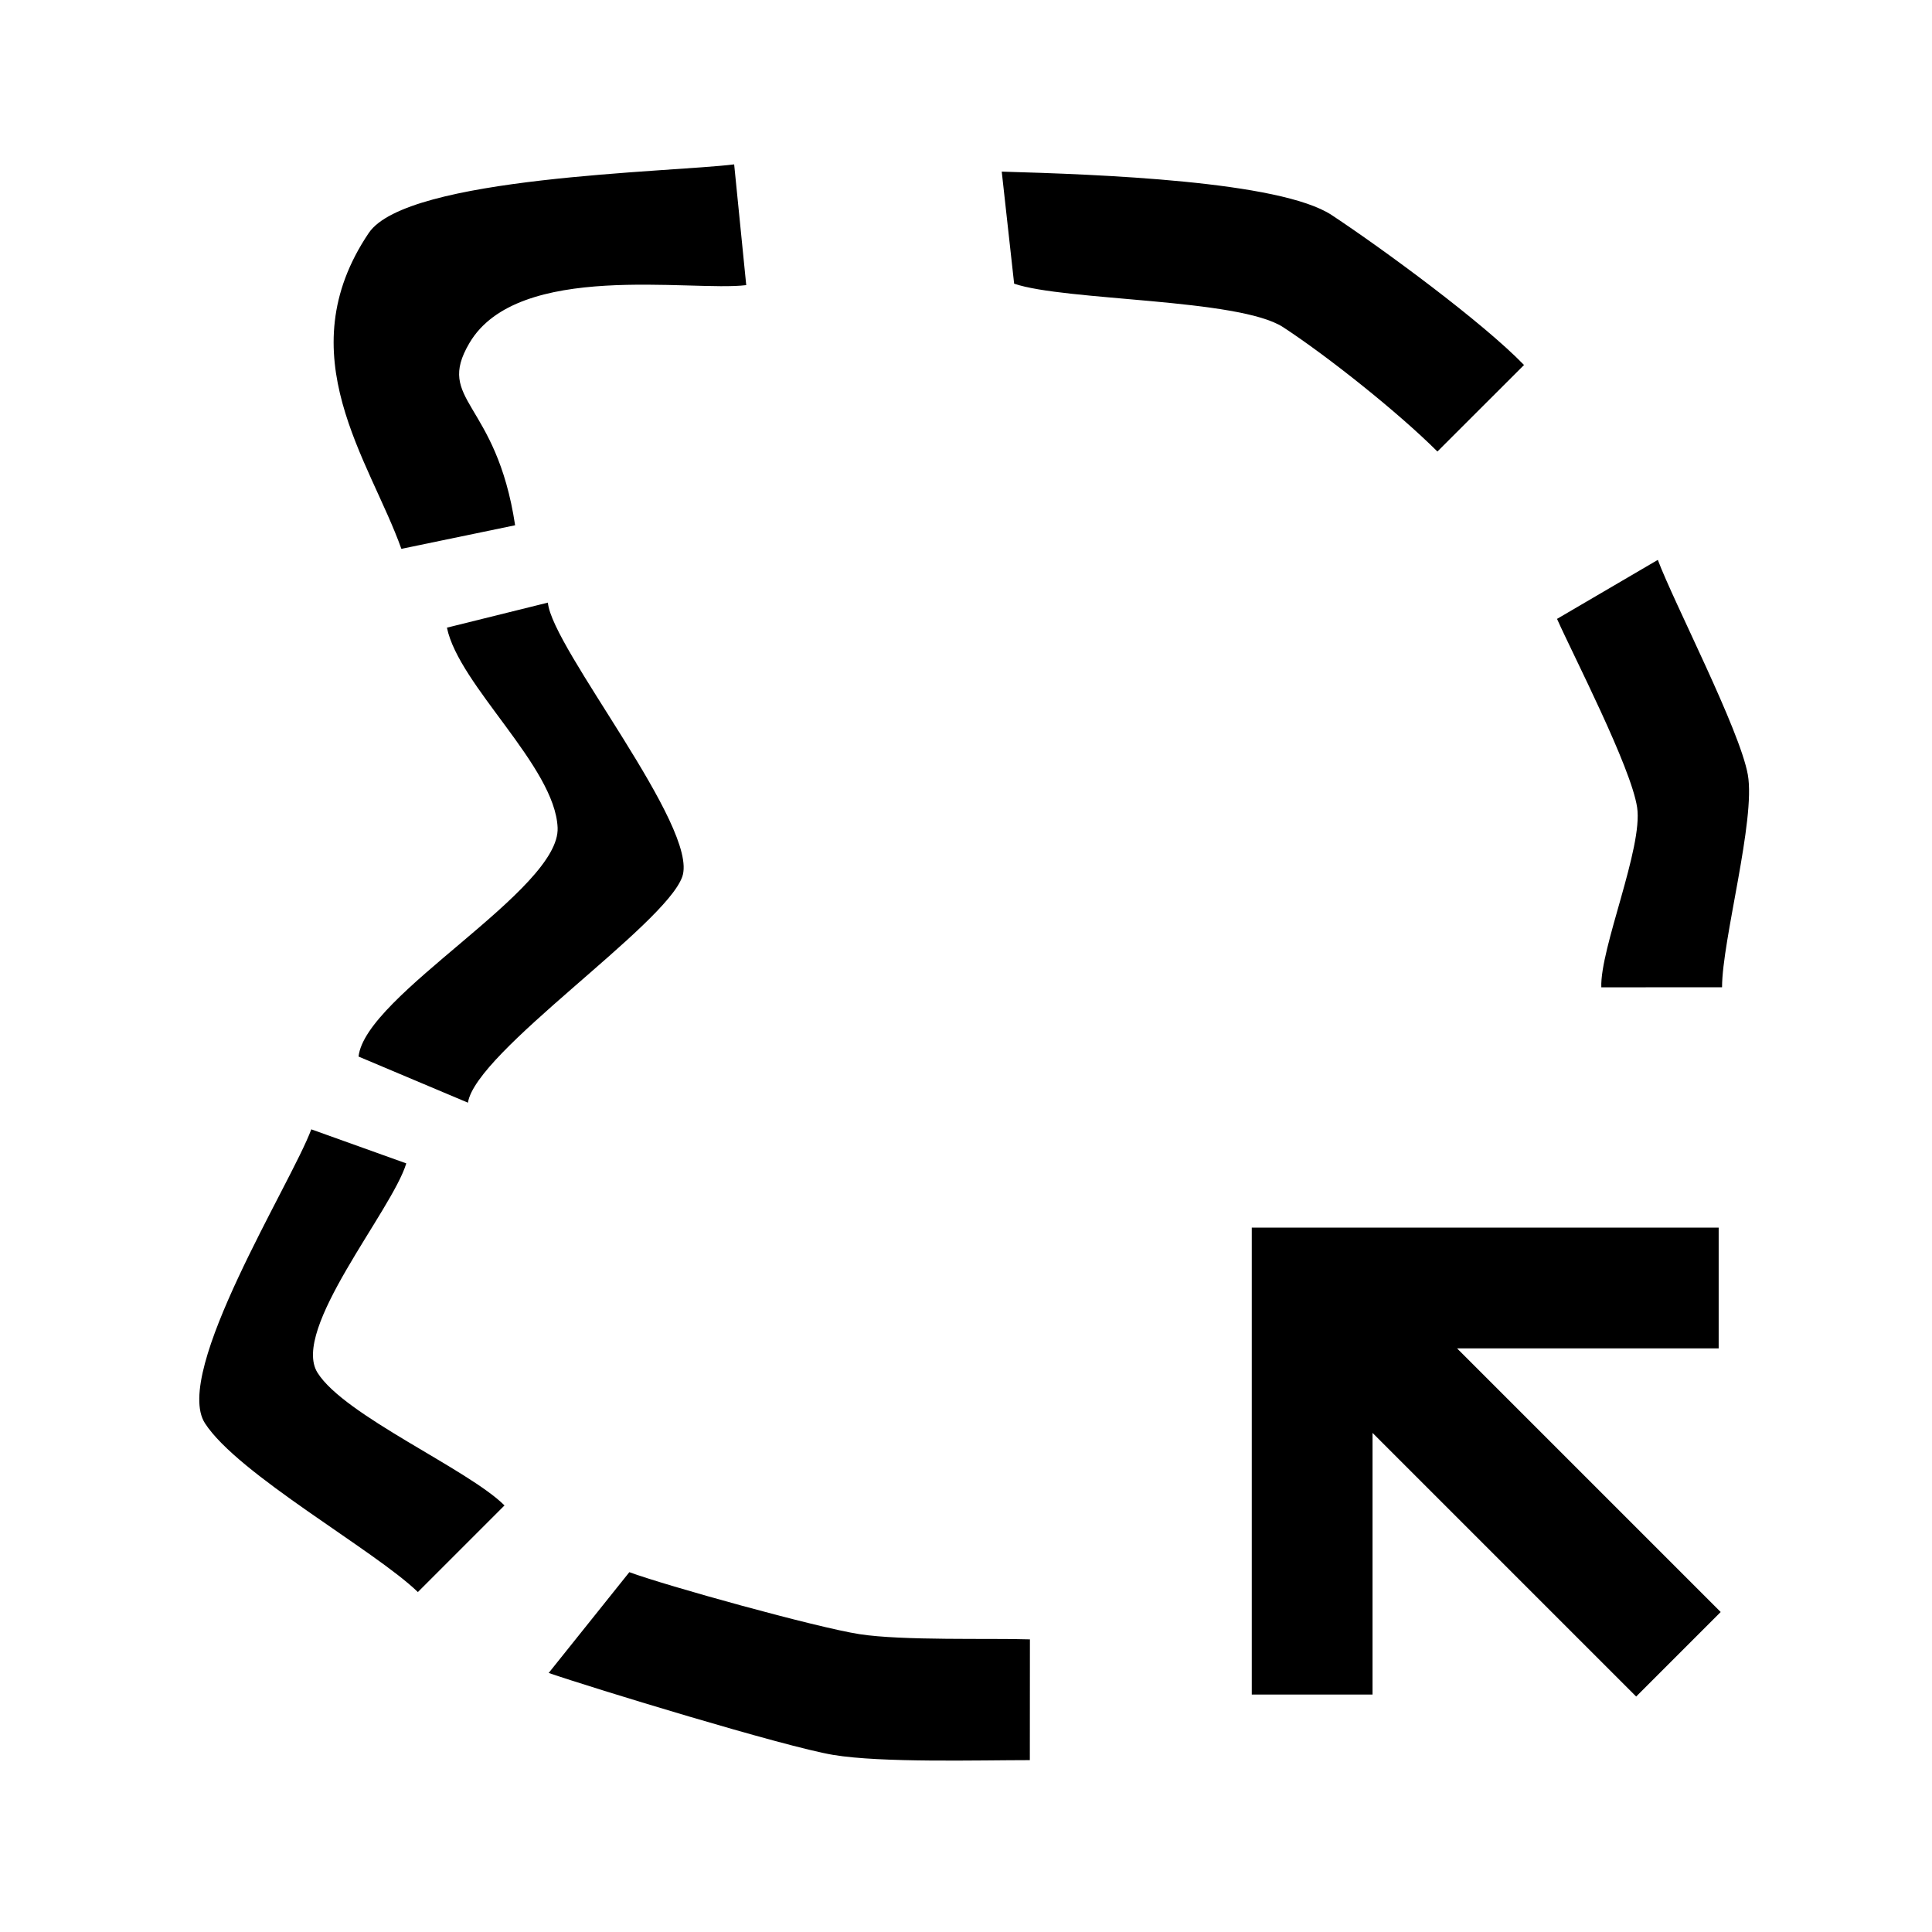
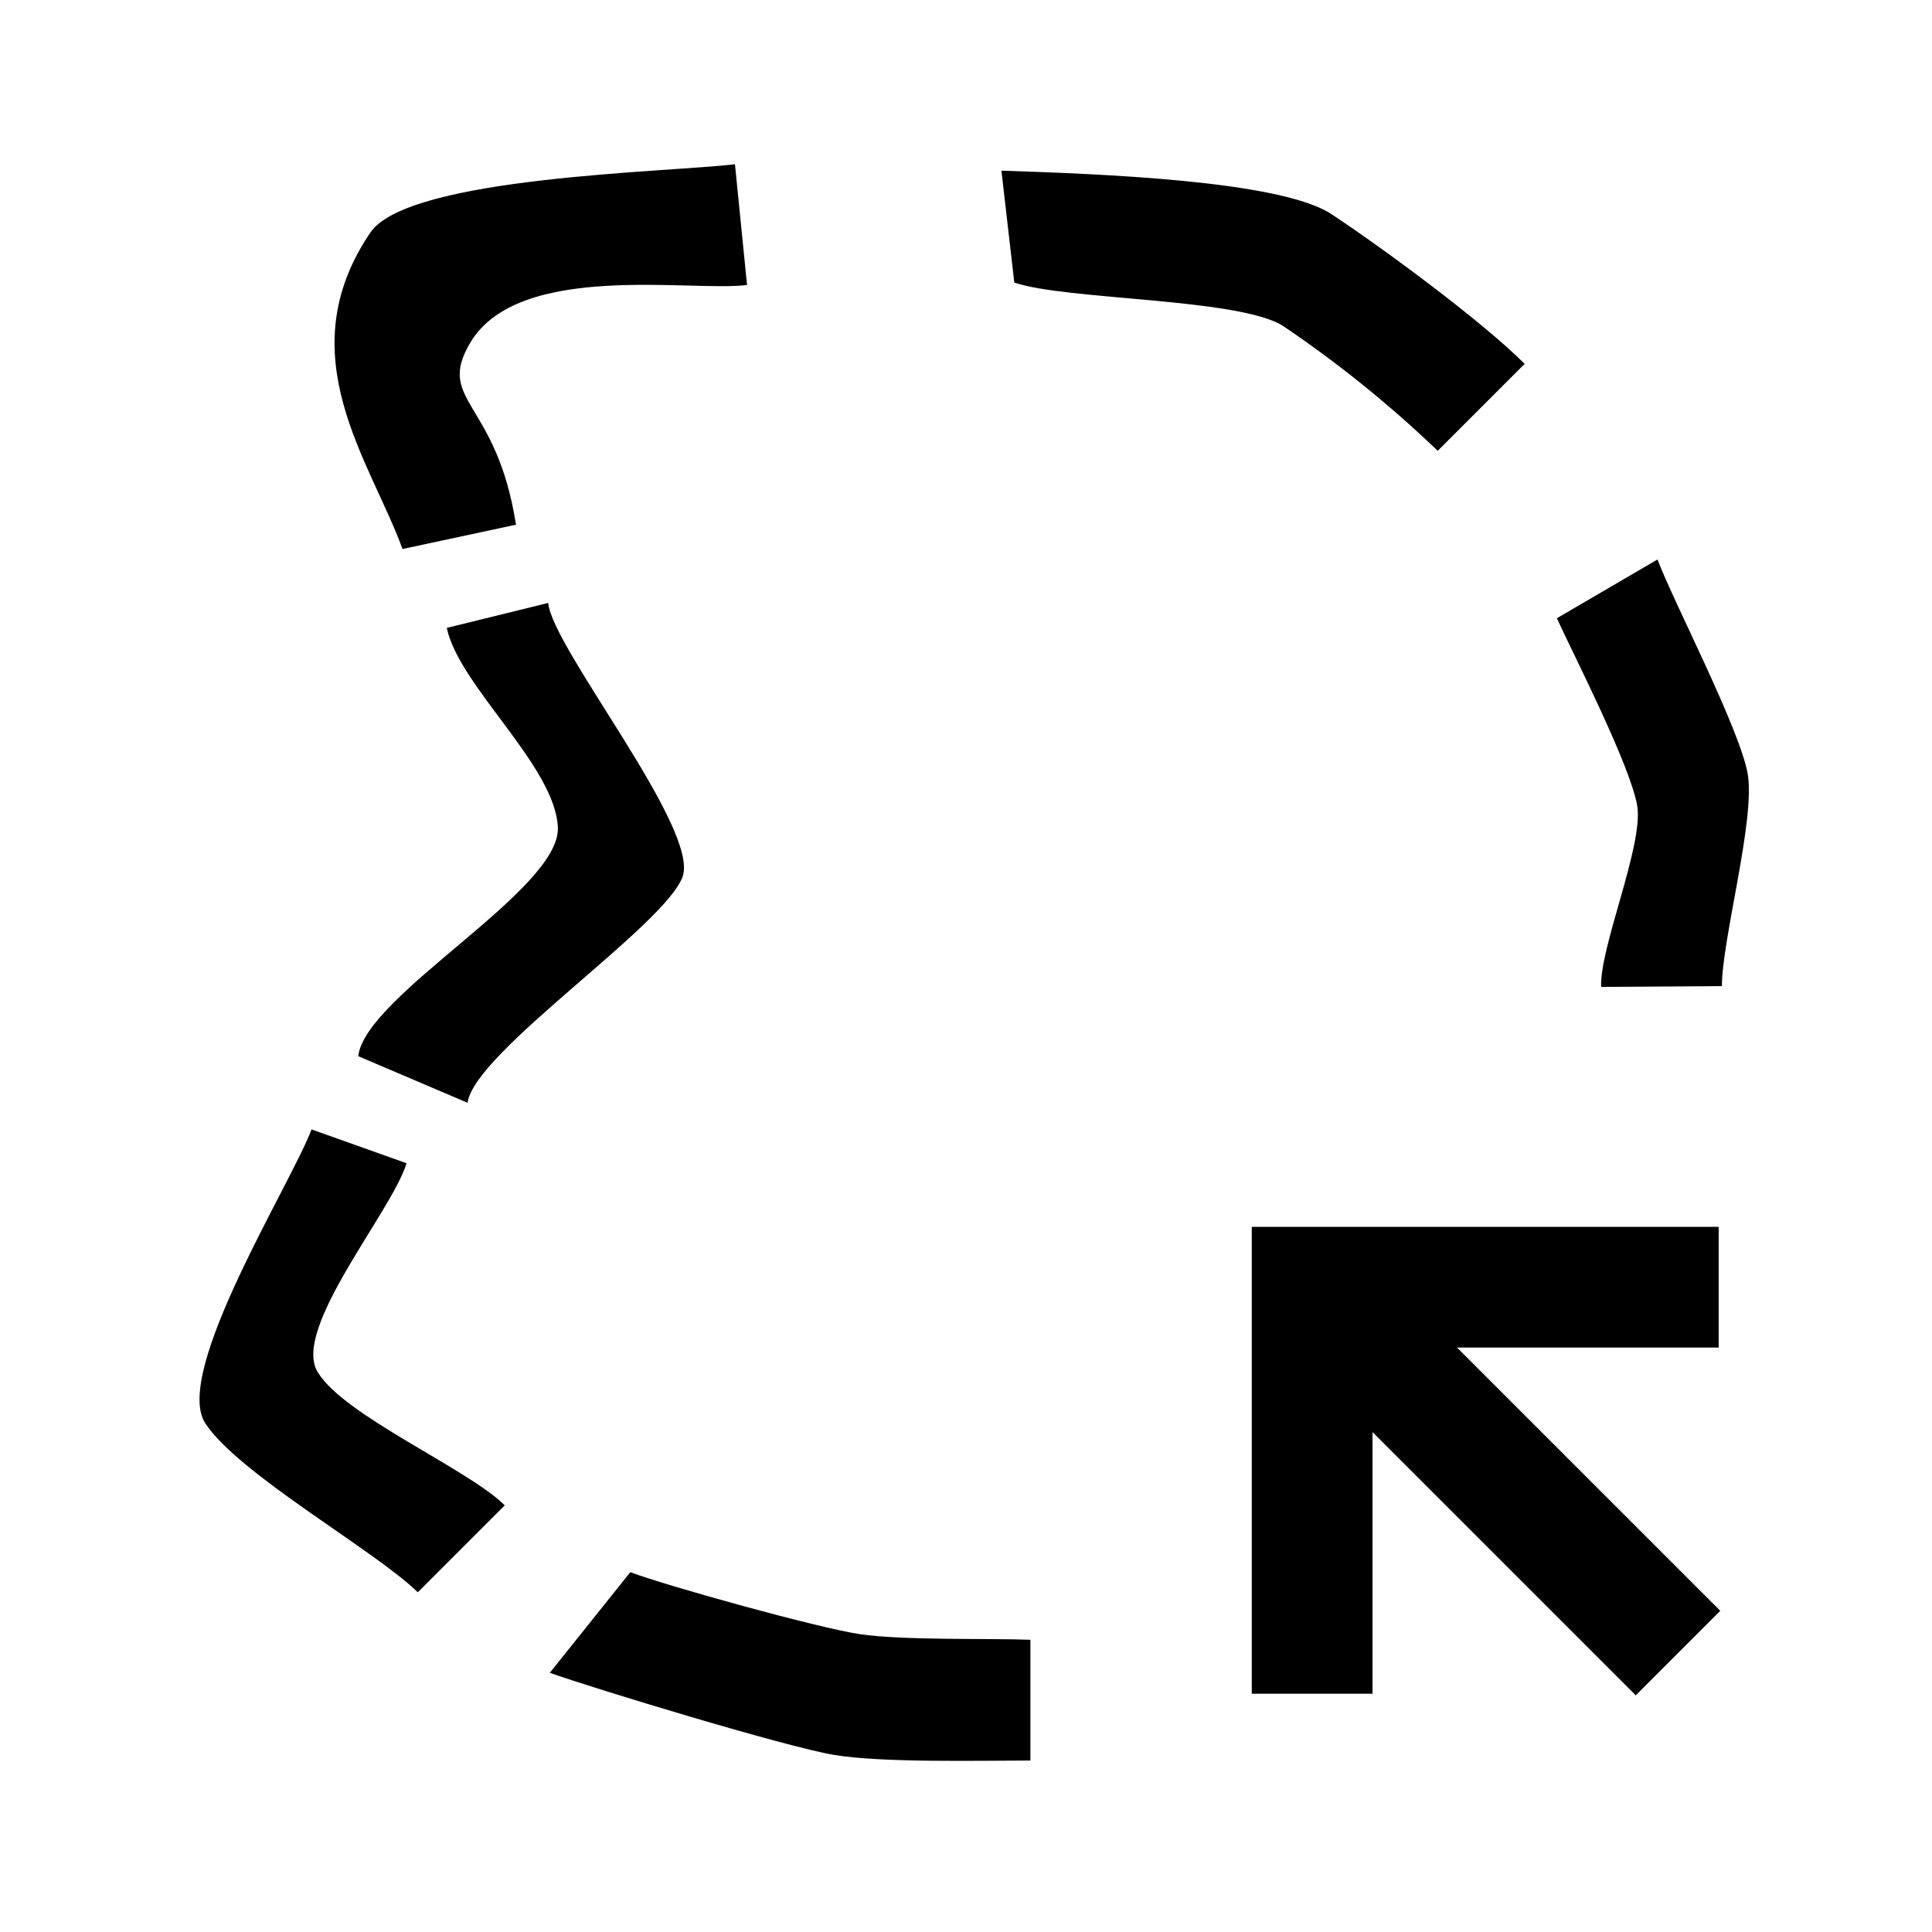
- <svg xmlns="http://www.w3.org/2000/svg" fill="none" viewBox="0 0 24 24" id="Lasso-Select--Streamline-Outlined-Material" height="24" width="24" version="1.1">
-   <defs id="defs1" />
-   <path fill="#000000" d="M 5.813,13.698 4.454,13.125 C 4.538,12.358 6.96,11.056 6.927,10.282 6.895,9.521 5.7,8.515 5.552,7.797 l 1.254,-0.311 c 0.05,0.567 1.886,2.798 1.669,3.406 -0.217,0.608 -2.562,2.172 -2.662,2.805 z m -0.622,6.079 c -0.533,-0.517 -2.236,-1.463 -2.645,-2.097 -0.408,-0.633 1.075,-2.985 1.321,-3.651 l 1.18,0.423 c -0.178,0.588 -1.437,2.067 -1.103,2.6 0.333,0.533 1.873,1.199 2.323,1.649 z M 6.399,6.525 4.986,6.818 C 4.594,5.717 3.562,4.406 4.581,2.894 5.056,2.19 8.32,2.142 9.12,2.042 l 0.15,1.5 C 8.587,3.626 6.433,3.237 5.831,4.262 5.404,4.987 6.164,4.971 6.399,6.525 Z M 12.793,21.865 C 12.159,21.865 10.95,21.9 10.35,21.8 9.75,21.7 7.349,20.966 6.816,20.782 l 1.002,-1.252 c 0.45,0.167 2.324,0.687 2.858,0.77 0.533,0.083 1.634,0.049 2.118,0.065 z M 17.856,5.609 c -0.483,-0.483 -1.367,-1.186 -1.917,-1.545 -0.55,-0.358 -2.708,-0.324 -3.341,-0.54 L 12.444,2.132 c 1.195,0.034 3.46,0.116 4.101,0.541 0.642,0.425 1.87,1.327 2.387,1.861 z M 20.325,21.075 17.05,17.8 v 3.25 h -1.5 v -5.8 h 5.8 v 1.5 h -3.25 l 3.275,3.275 z M 19.892,12.265 C 19.875,11.781 20.412,10.53 20.337,10.03 20.262,9.53 19.542,8.138 19.342,7.688 L 20.594,6.955 c 0.2,0.533 1.018,2.109 1.118,2.668 0.1,0.558 -0.32,2.058 -0.32,2.641 z" stroke-width="0.5" id="path1" />
+ <svg xmlns="http://www.w3.org/2000/svg" fill="none" viewBox="0 0 24 24">
+   <path fill="#000" d="m5.81 13.7-1.36-.58c.09-.76 2.51-2.06 2.48-2.84C6.9 9.52 5.7 8.52 5.55 7.8l1.26-.31c.05.56 1.88 2.8 1.67 3.4-.22.61-2.57 2.17-2.67 2.8zm-.62 6.08c-.53-.52-2.23-1.47-2.64-2.1-.41-.63 1.07-2.98 1.32-3.65l1.18.42c-.18.6-1.44 2.07-1.1 2.6.33.54 1.87 1.2 2.32 1.65zM6.4 6.52l-1.4.3c-.4-1.1-1.43-2.41-.4-3.93.47-.7 3.73-.75 4.53-.85l.15 1.5c-.68.09-2.84-.3-3.44.72-.43.73.33.71.57 2.26Zm6.4 15.35c-.63 0-1.84.03-2.44-.07-.6-.1-3-.83-3.53-1.02l1-1.25c.45.17 2.32.69 2.85.77.54.08 1.64.05 2.12.07zM17.86 5.6a14.54 14.54 0 0 0-1.92-1.55c-.55-.35-2.7-.32-3.34-.54l-.16-1.39c1.2.04 3.46.12 4.1.54.65.43 1.87 1.33 2.4 1.86zm2.46 15.46-3.27-3.27v3.25h-1.5v-5.8h5.8v1.5H18.1l3.27 3.27zm-.43-8.8c-.02-.49.52-1.74.45-2.24-.08-.5-.8-1.9-1-2.34l1.25-.73c.2.53 1.02 2.1 1.12 2.66.1.56-.32 2.06-.32 2.64z" />
</svg>
